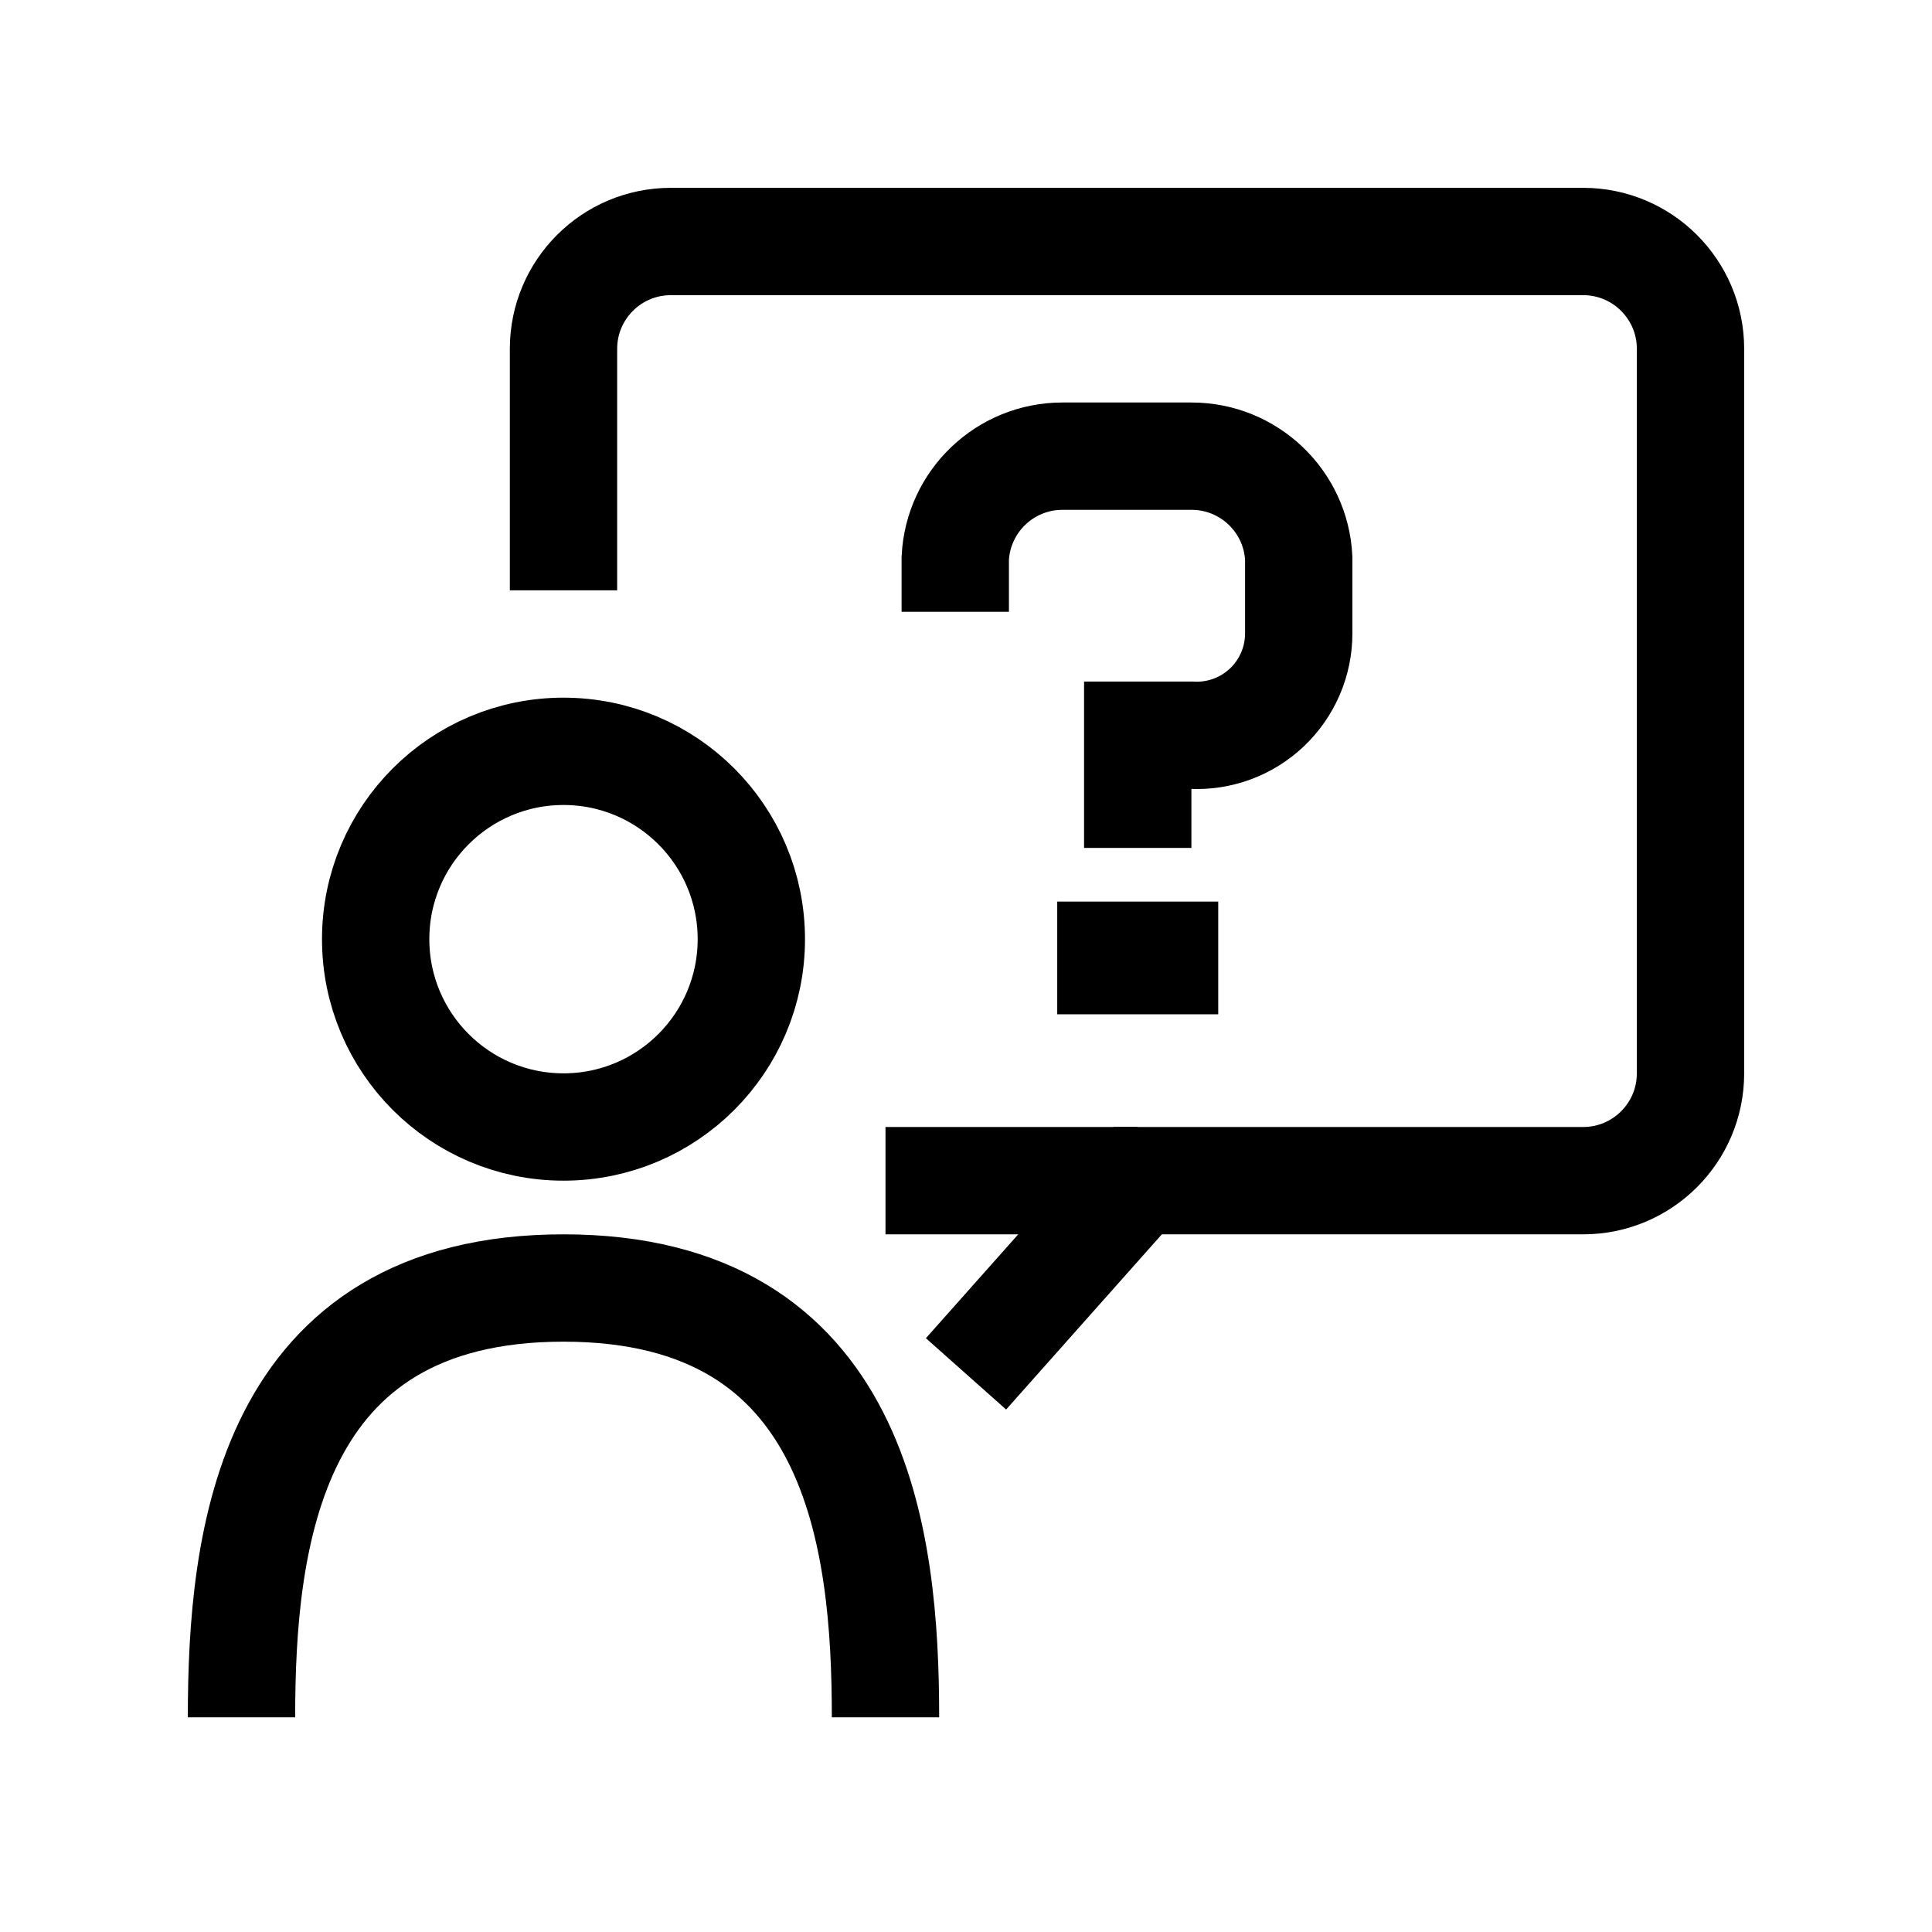
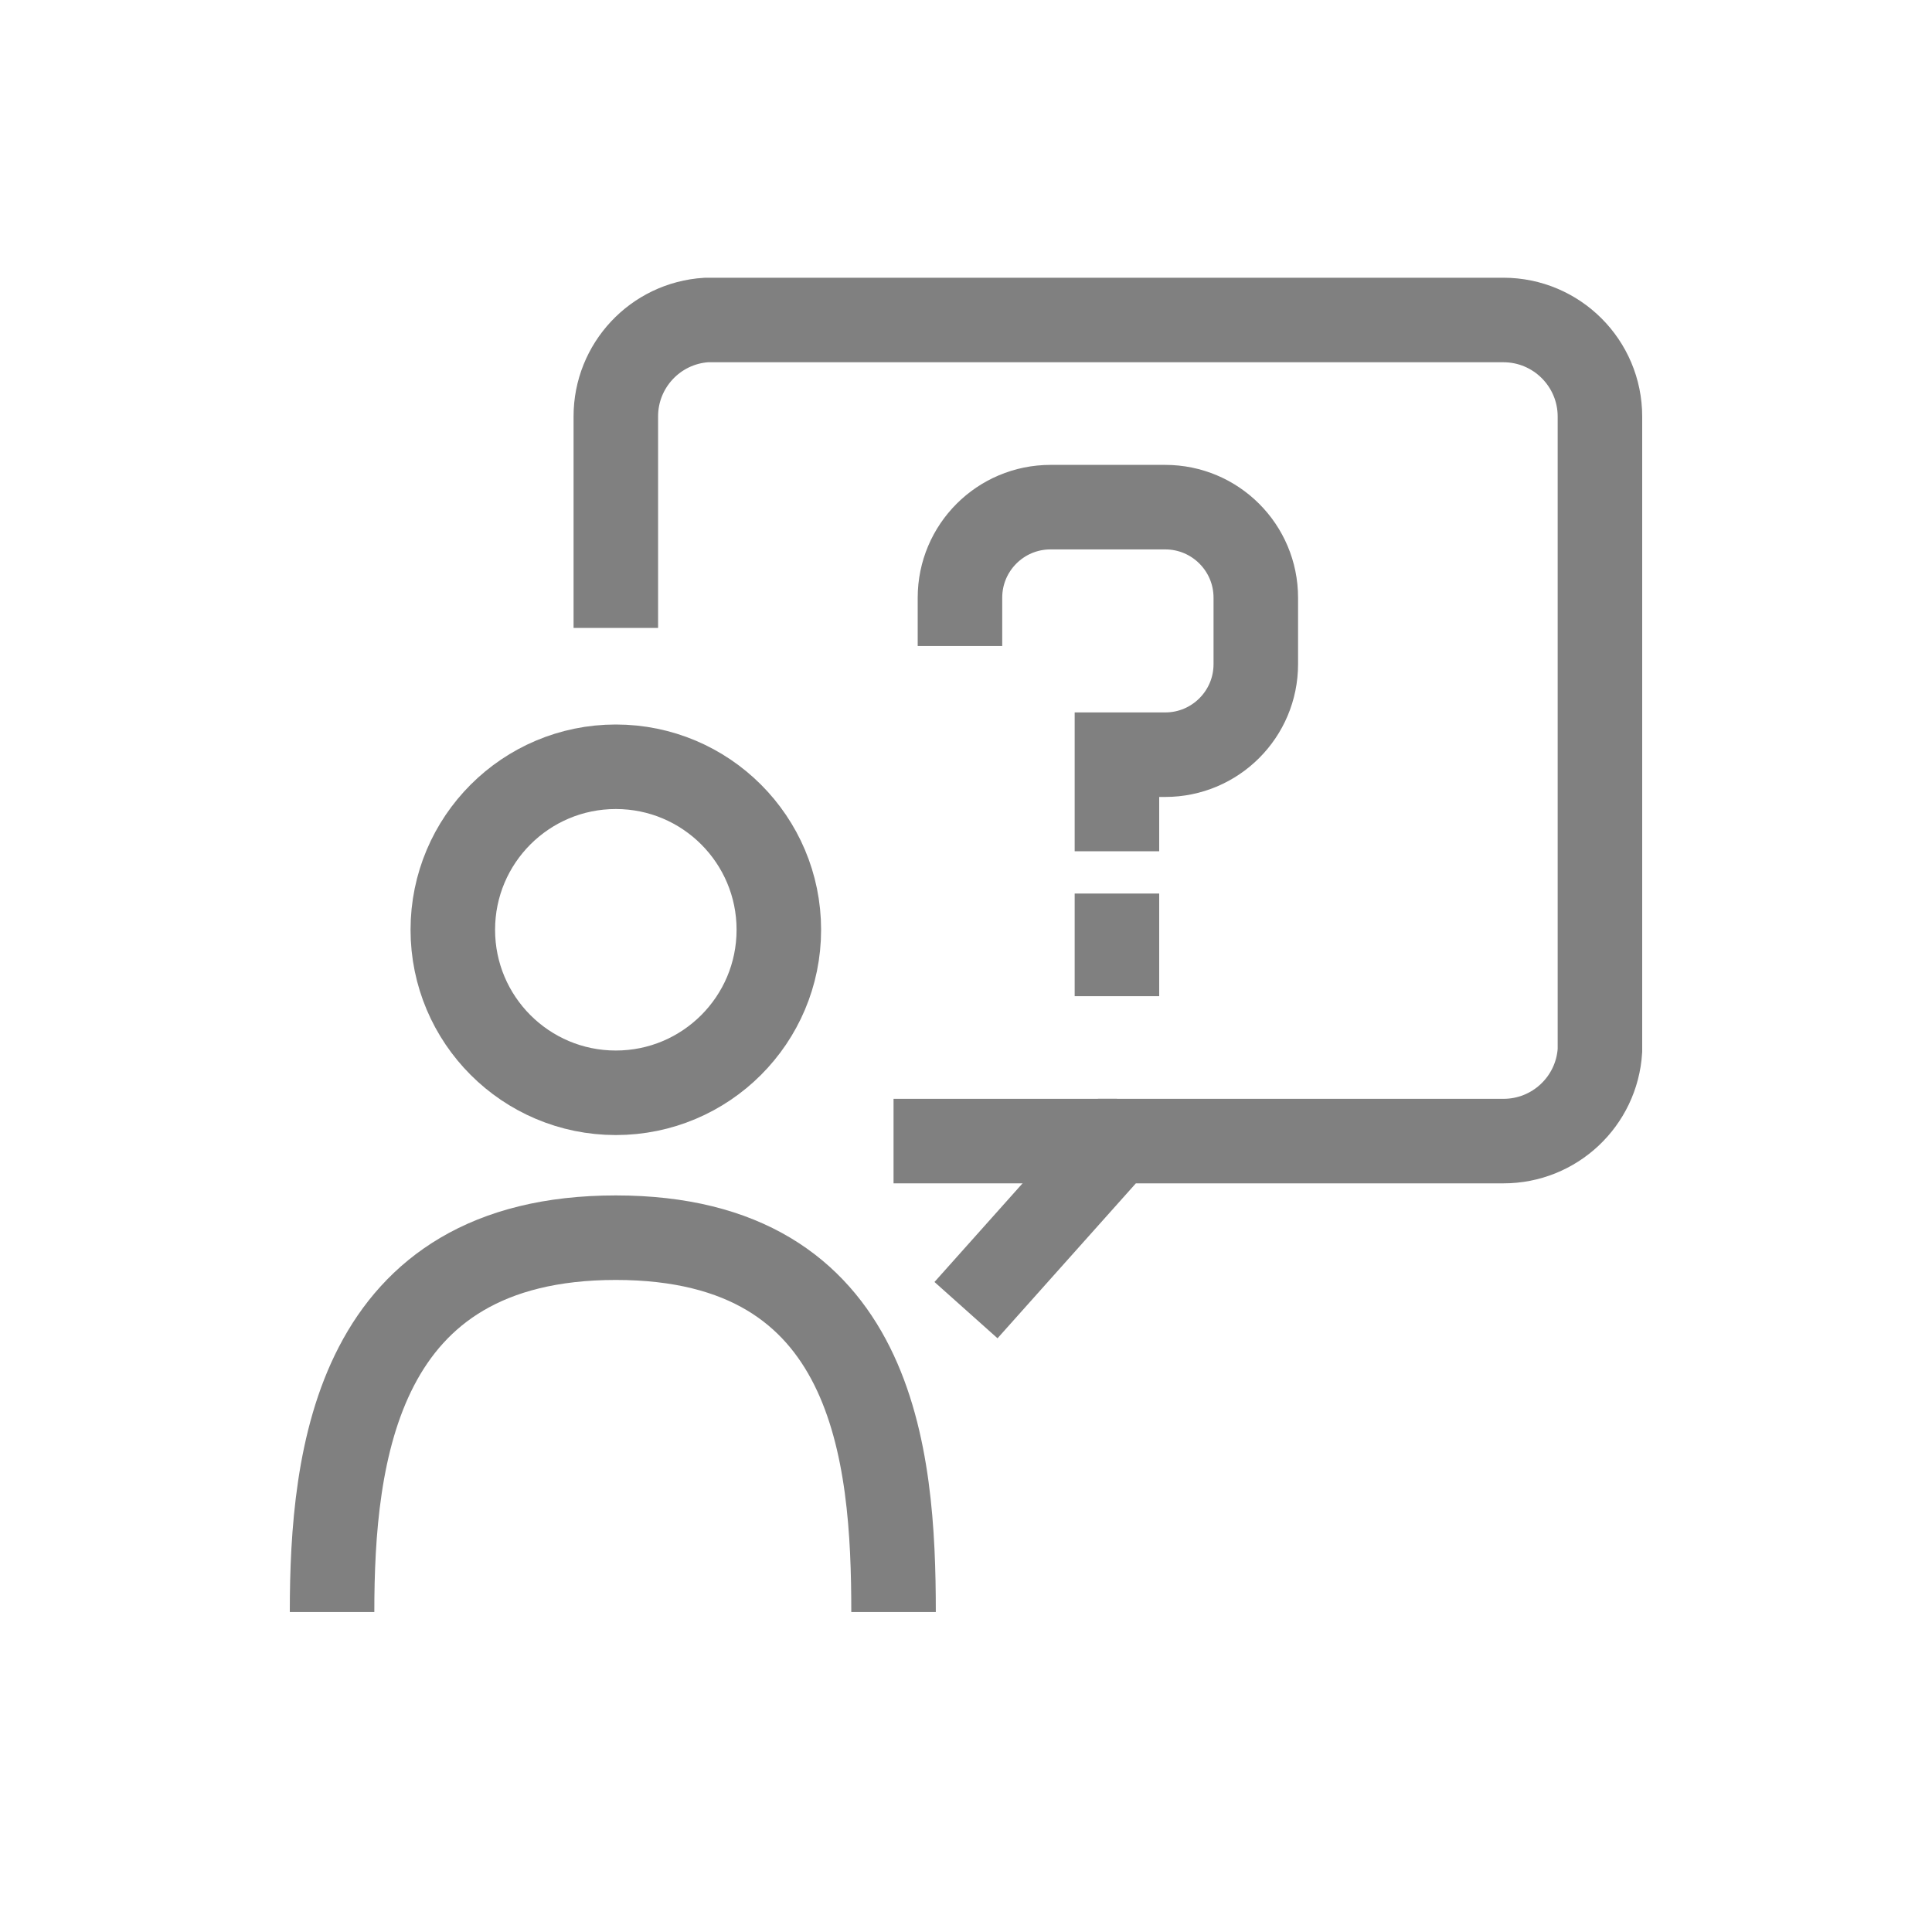
- <svg xmlns="http://www.w3.org/2000/svg" viewBox="0 0 36 36">
+ <svg xmlns="http://www.w3.org/2000/svg" viewBox="0 0 32 32">
  <defs>
-     <style>.cap-opinion-1,.cap-opinion2{fill:none;stroke:#000;stroke-miterlimit:10;}.cap-opinion-1{stroke-width:2px;}.cap-opinion2{stroke-width:3px;}</style>
+     <style>.cls-1{fill:none;stroke:gray;stroke-miterlimit:10;stroke-width:1.4px;}</style>
  </defs>
  <g id="icon">
-     <circle class="cap-opinion-1" cx="10.5" cy="17.5" r="3.5" />
-     <path class="cap-opinion-1" d="M4.5,32c0-3.3.5-8,6-8s6,4.7,6,8" />
-     <path class="cap-opinion-1" d="M10.5,11V6.5a2,2,0,0,1,2-2h17a2,2,0,0,1,2,2V20a2,2,0,0,1-2,2H21.2L18,25.6" />
-     <path class="cap-opinion-1" d="M17.8,11.4v-1a2,2,0,0,1,2-1.9h2.4a2,2,0,0,1,2,1.9v1.4a1.9,1.9,0,0,1-2,1.9h-1v2.1" />
-     <line class="cap-opinion2" x1="21.2" y1="16.8" x2="21.2" y2="18.9" />
-     <line class="cap-opinion-1" x1="21.2" y1="22" x2="16.5" y2="22" />
+     <circle class="cls-1" cx="10.2" cy="15.4" r="2.7" />
+     <path class="cls-1" d="M5.5,26.7c0-2.6.4-6.2,4.7-6.2s4.6,3.6,4.6,6.2" />
+     <path class="cls-1" d="M10.2,10.4V6.9a1.6,1.6,0,0,1,1.5-1.6H24.9a1.6,1.6,0,0,1,1.6,1.6V17.4a1.6,1.6,0,0,1-1.6,1.5H18.5L16,21.7" />
+     <path class="cls-1" d="M15.9,10.7V9.9a1.5,1.5,0,0,1,1.5-1.5h1.9a1.5,1.5,0,0,1,1.5,1.5V11a1.5,1.5,0,0,1-1.5,1.5h-.8v1.6" />
+     <line class="cls-1" x1="18.5" y1="14.8" x2="18.5" y2="16.5" />
+     <line class="cls-1" x1="18.5" y1="18.9" x2="14.8" y2="18.9" />
  </g>
</svg>
